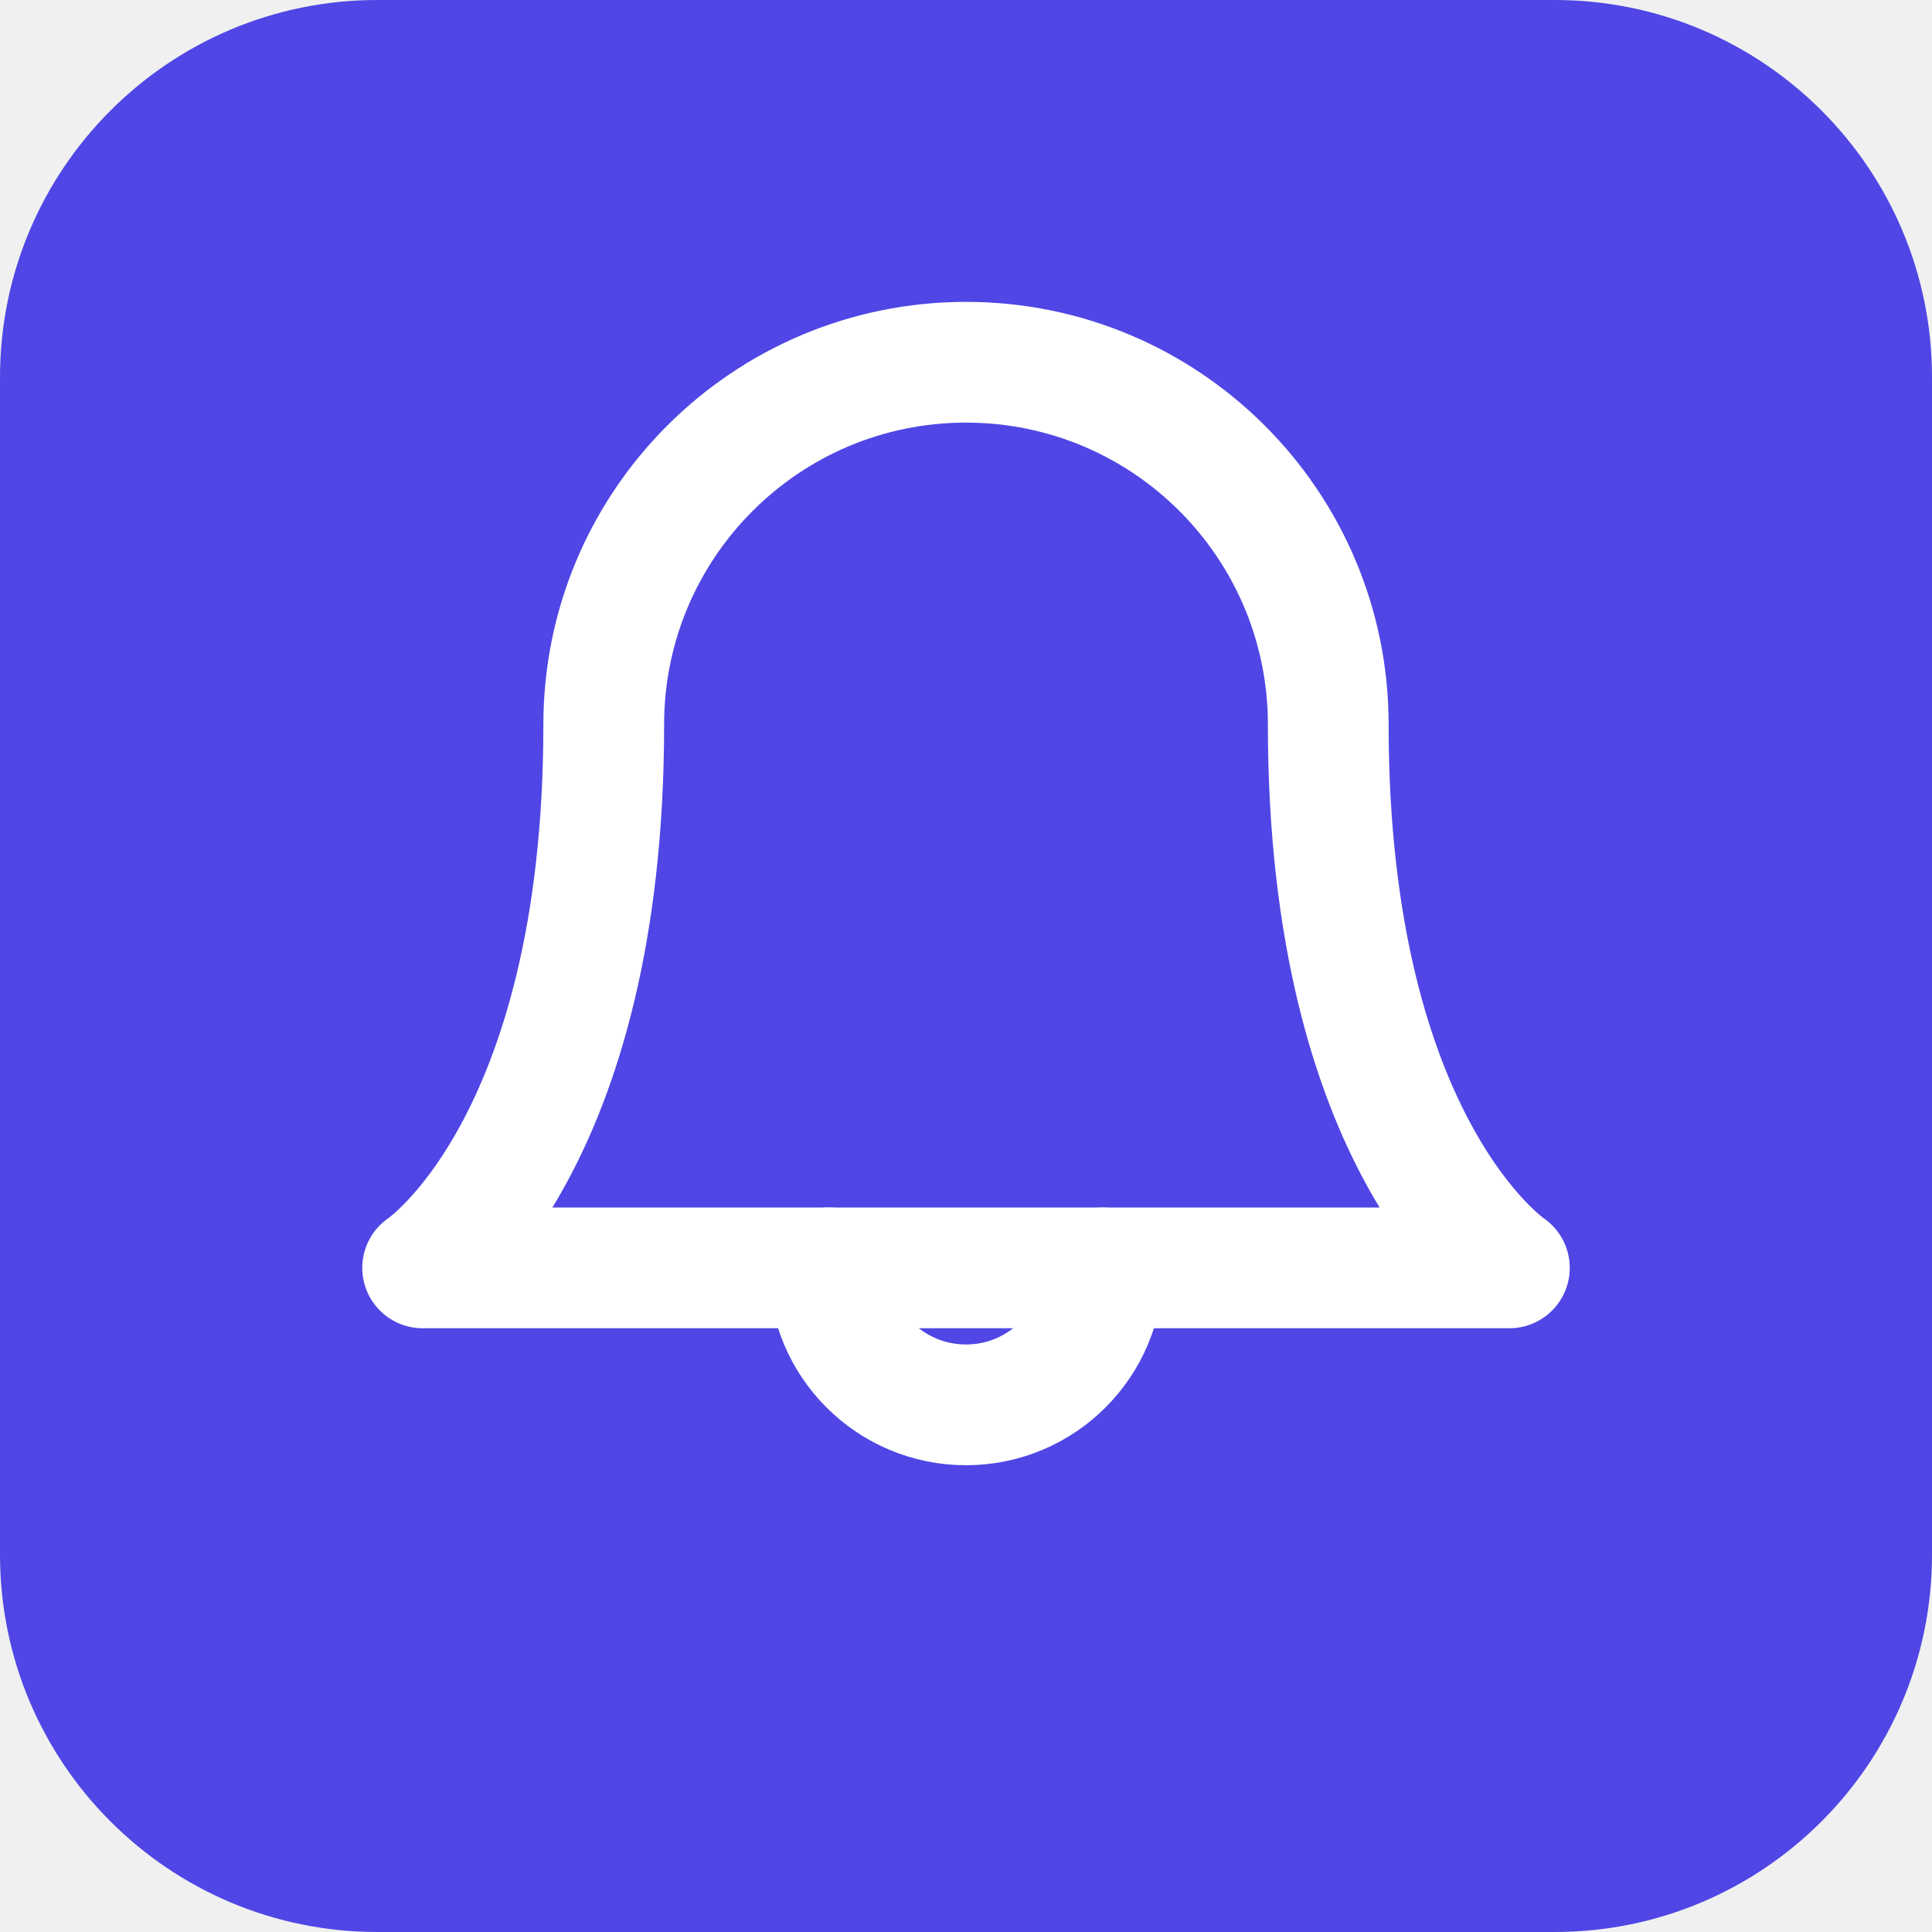
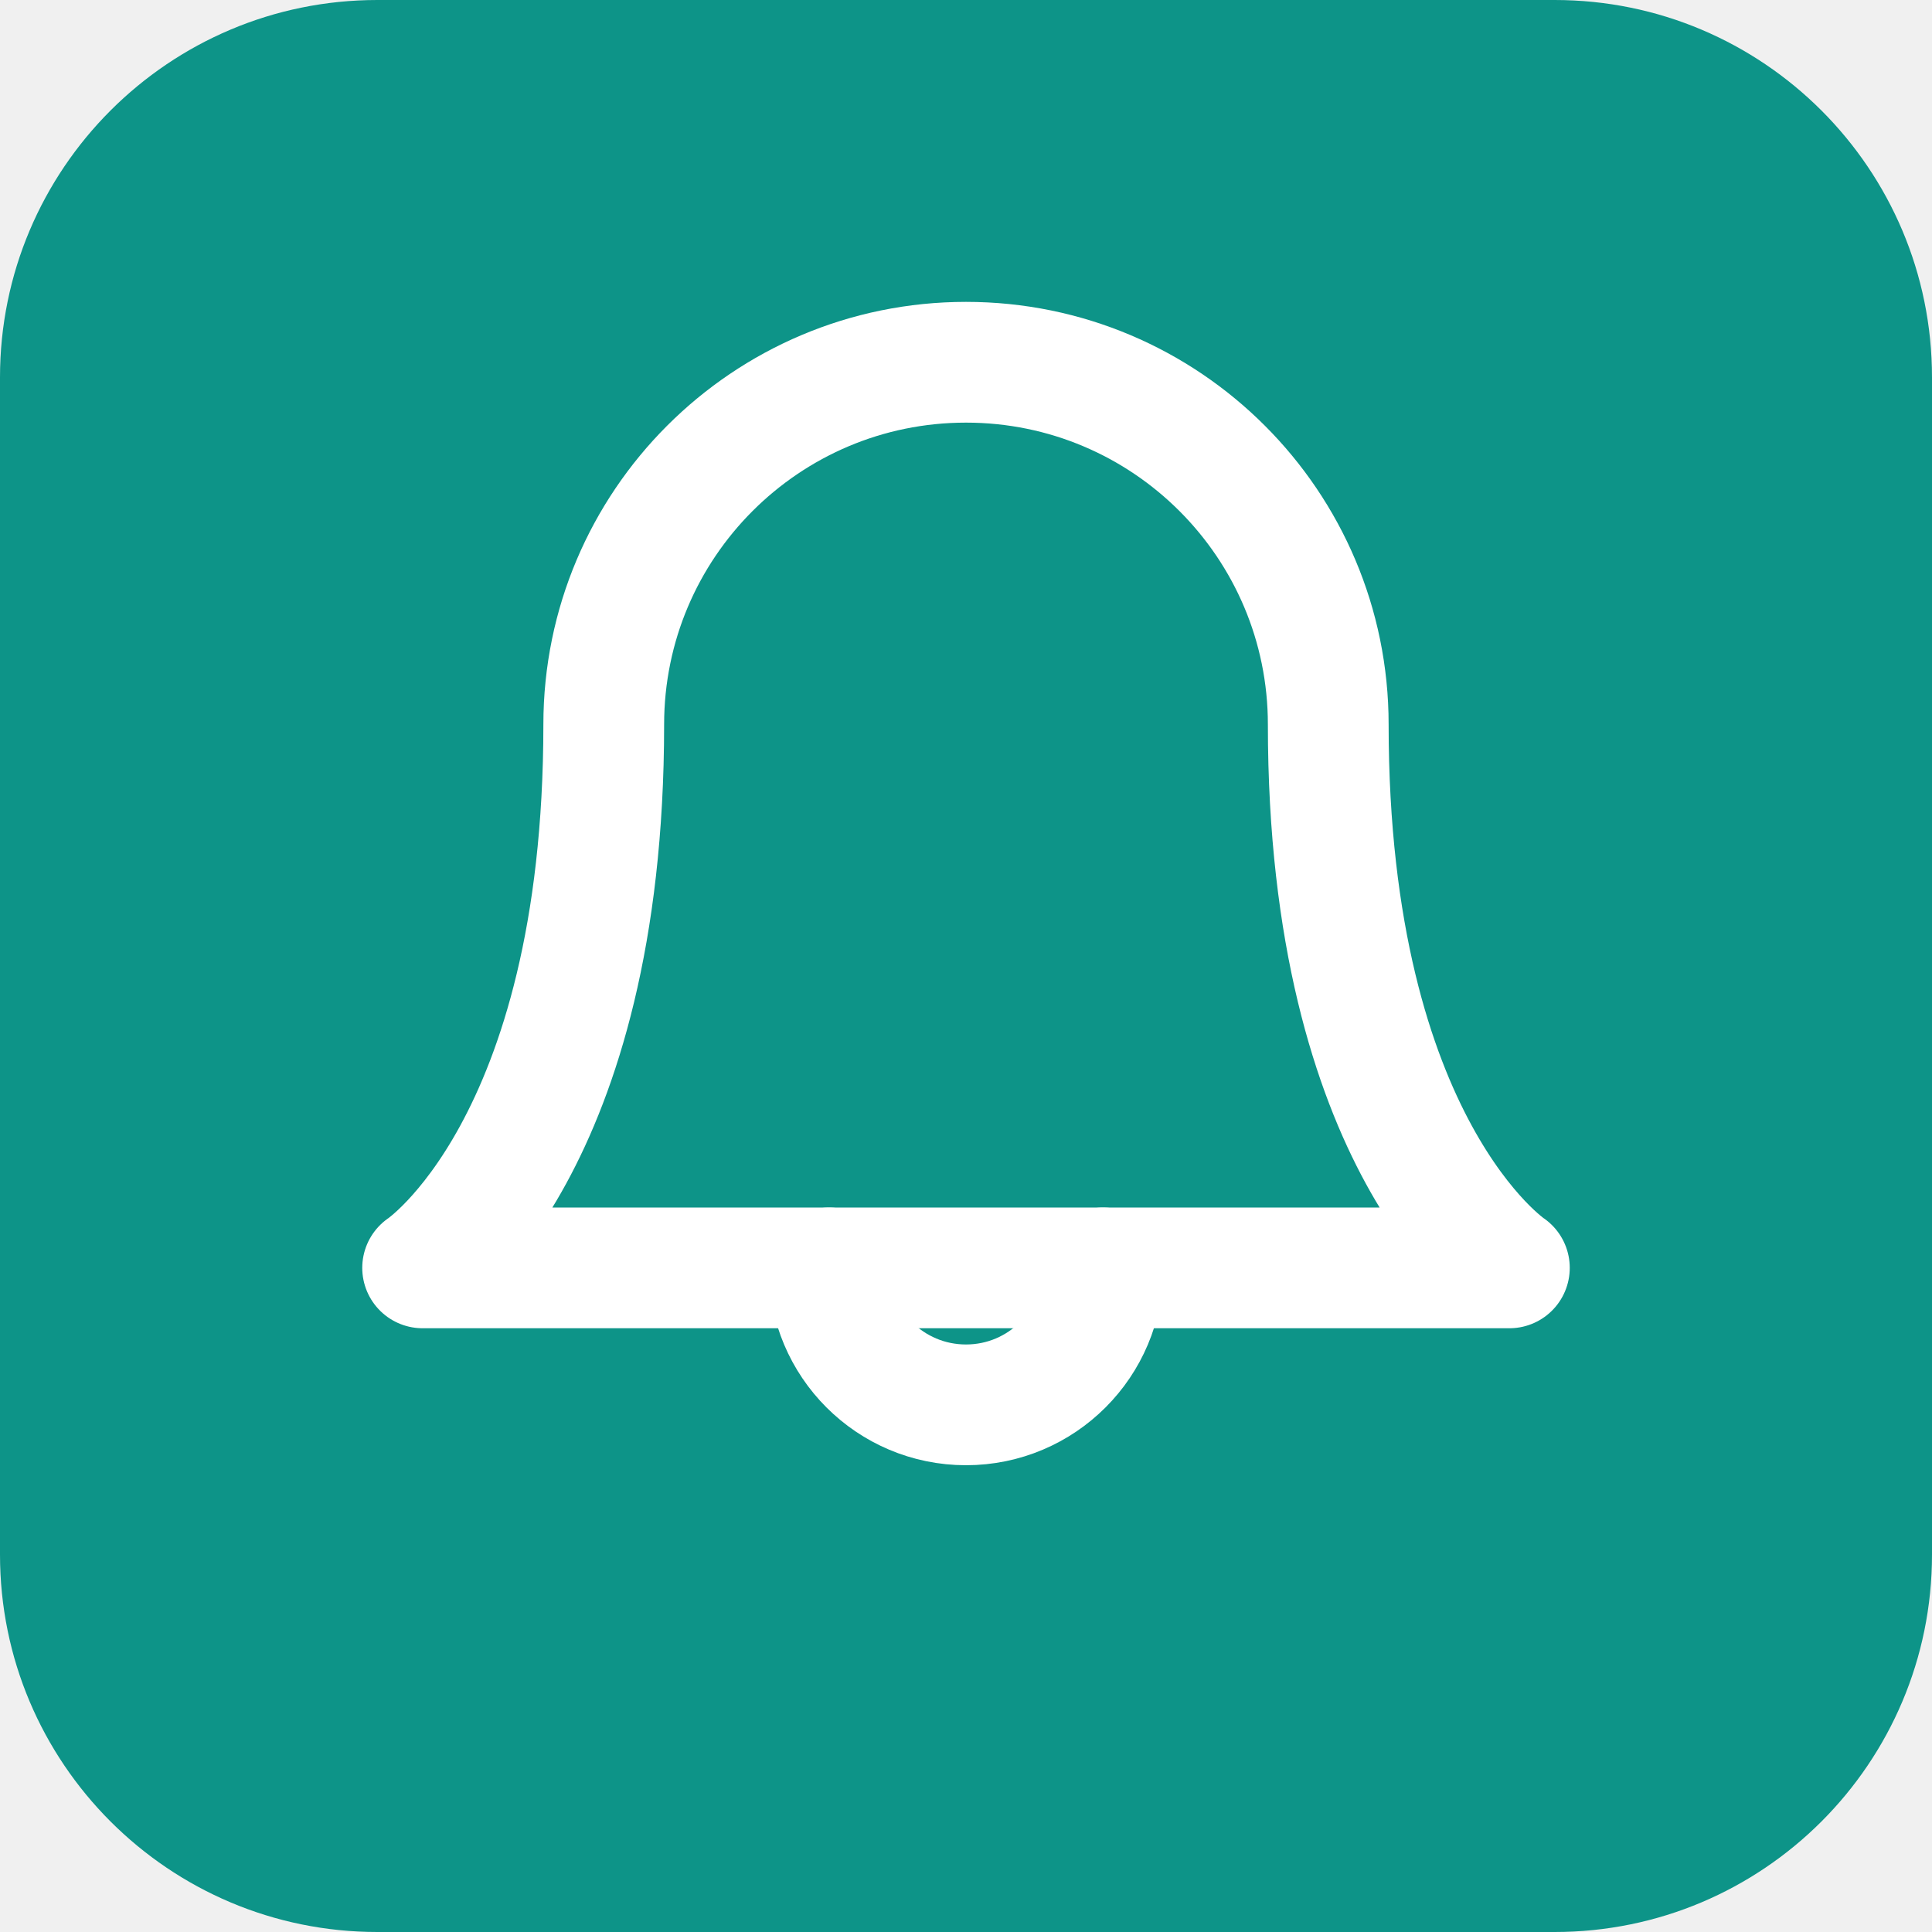
<svg xmlns="http://www.w3.org/2000/svg" viewBox="0 0 512 512">
-   <rect width="512" height="512" rx="100" fill="#4f46e5" />
+   <rect width="512" height="512" rx="100" fill="#0d9488" />
  <path d="M352 192A96 96 0 0 0 160 192c0 112-48 144-48 144h288s-48-32-48-144" stroke="white" stroke-width="32" stroke-linecap="round" stroke-linejoin="round" fill="none" />
  <path d="M219.7 336a36 36 0 0 0 72.6 0" stroke="white" stroke-width="32" stroke-linecap="round" stroke-linejoin="round" fill="none" />
</svg>
